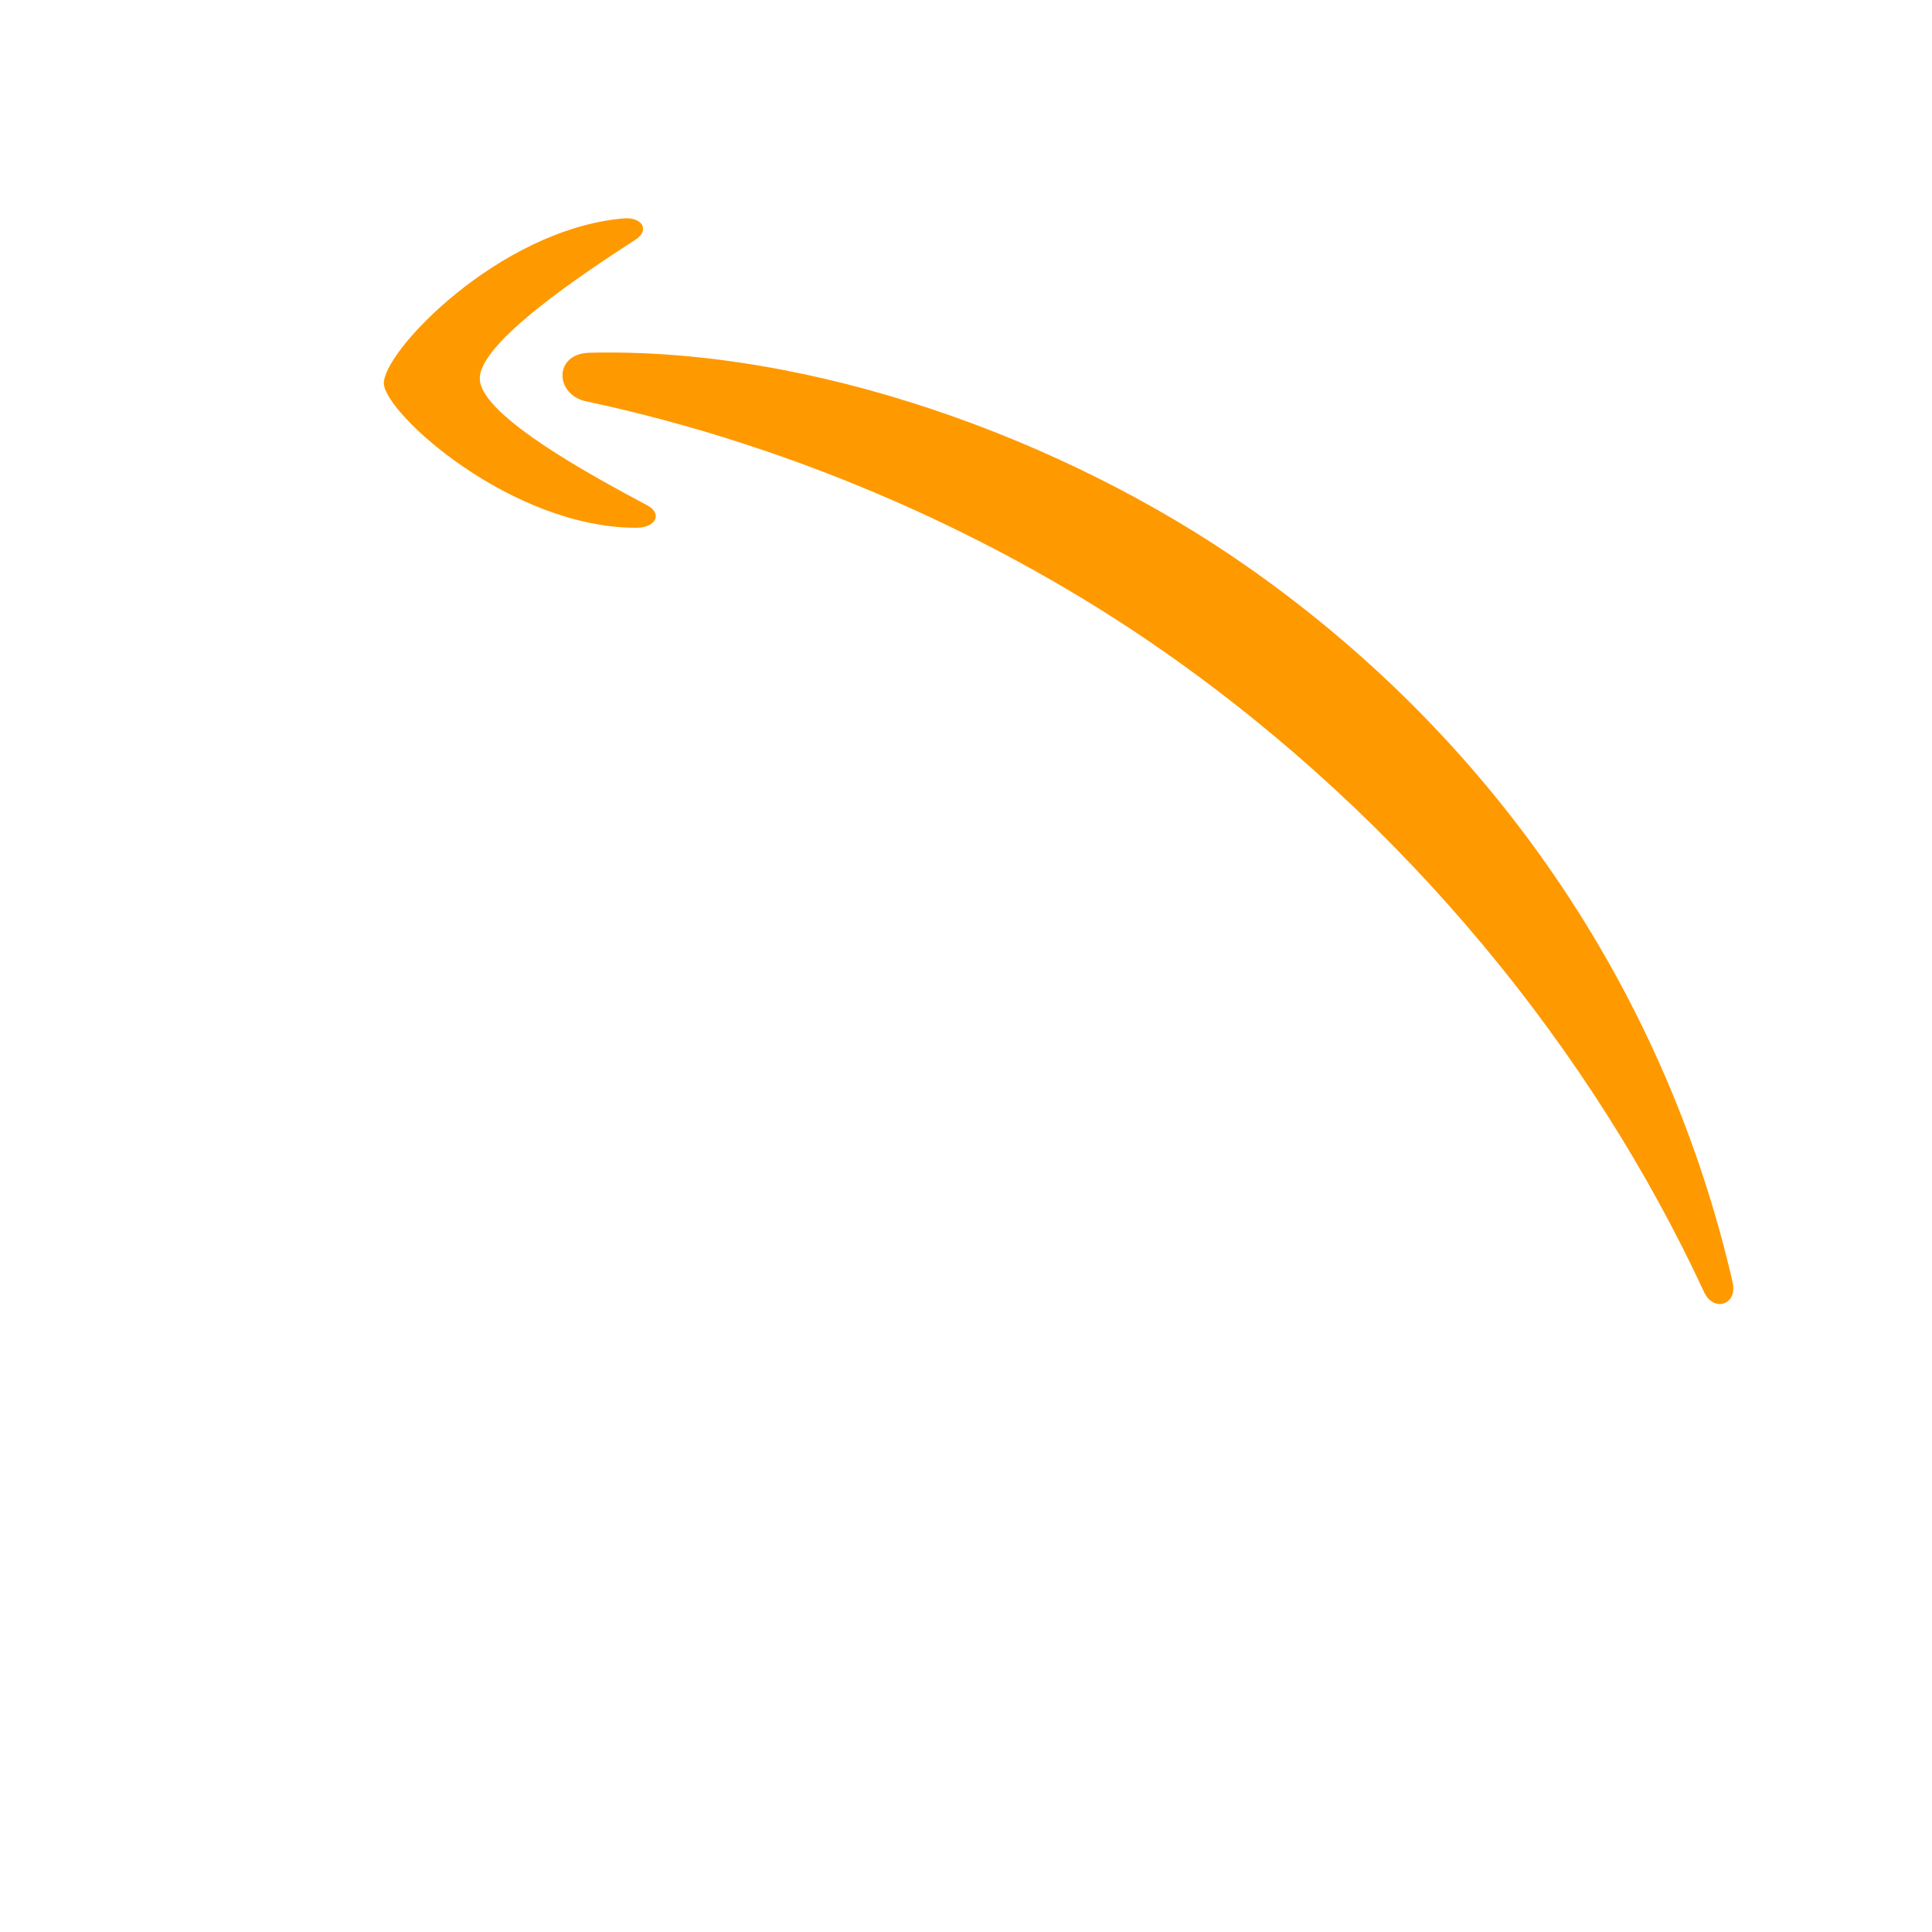
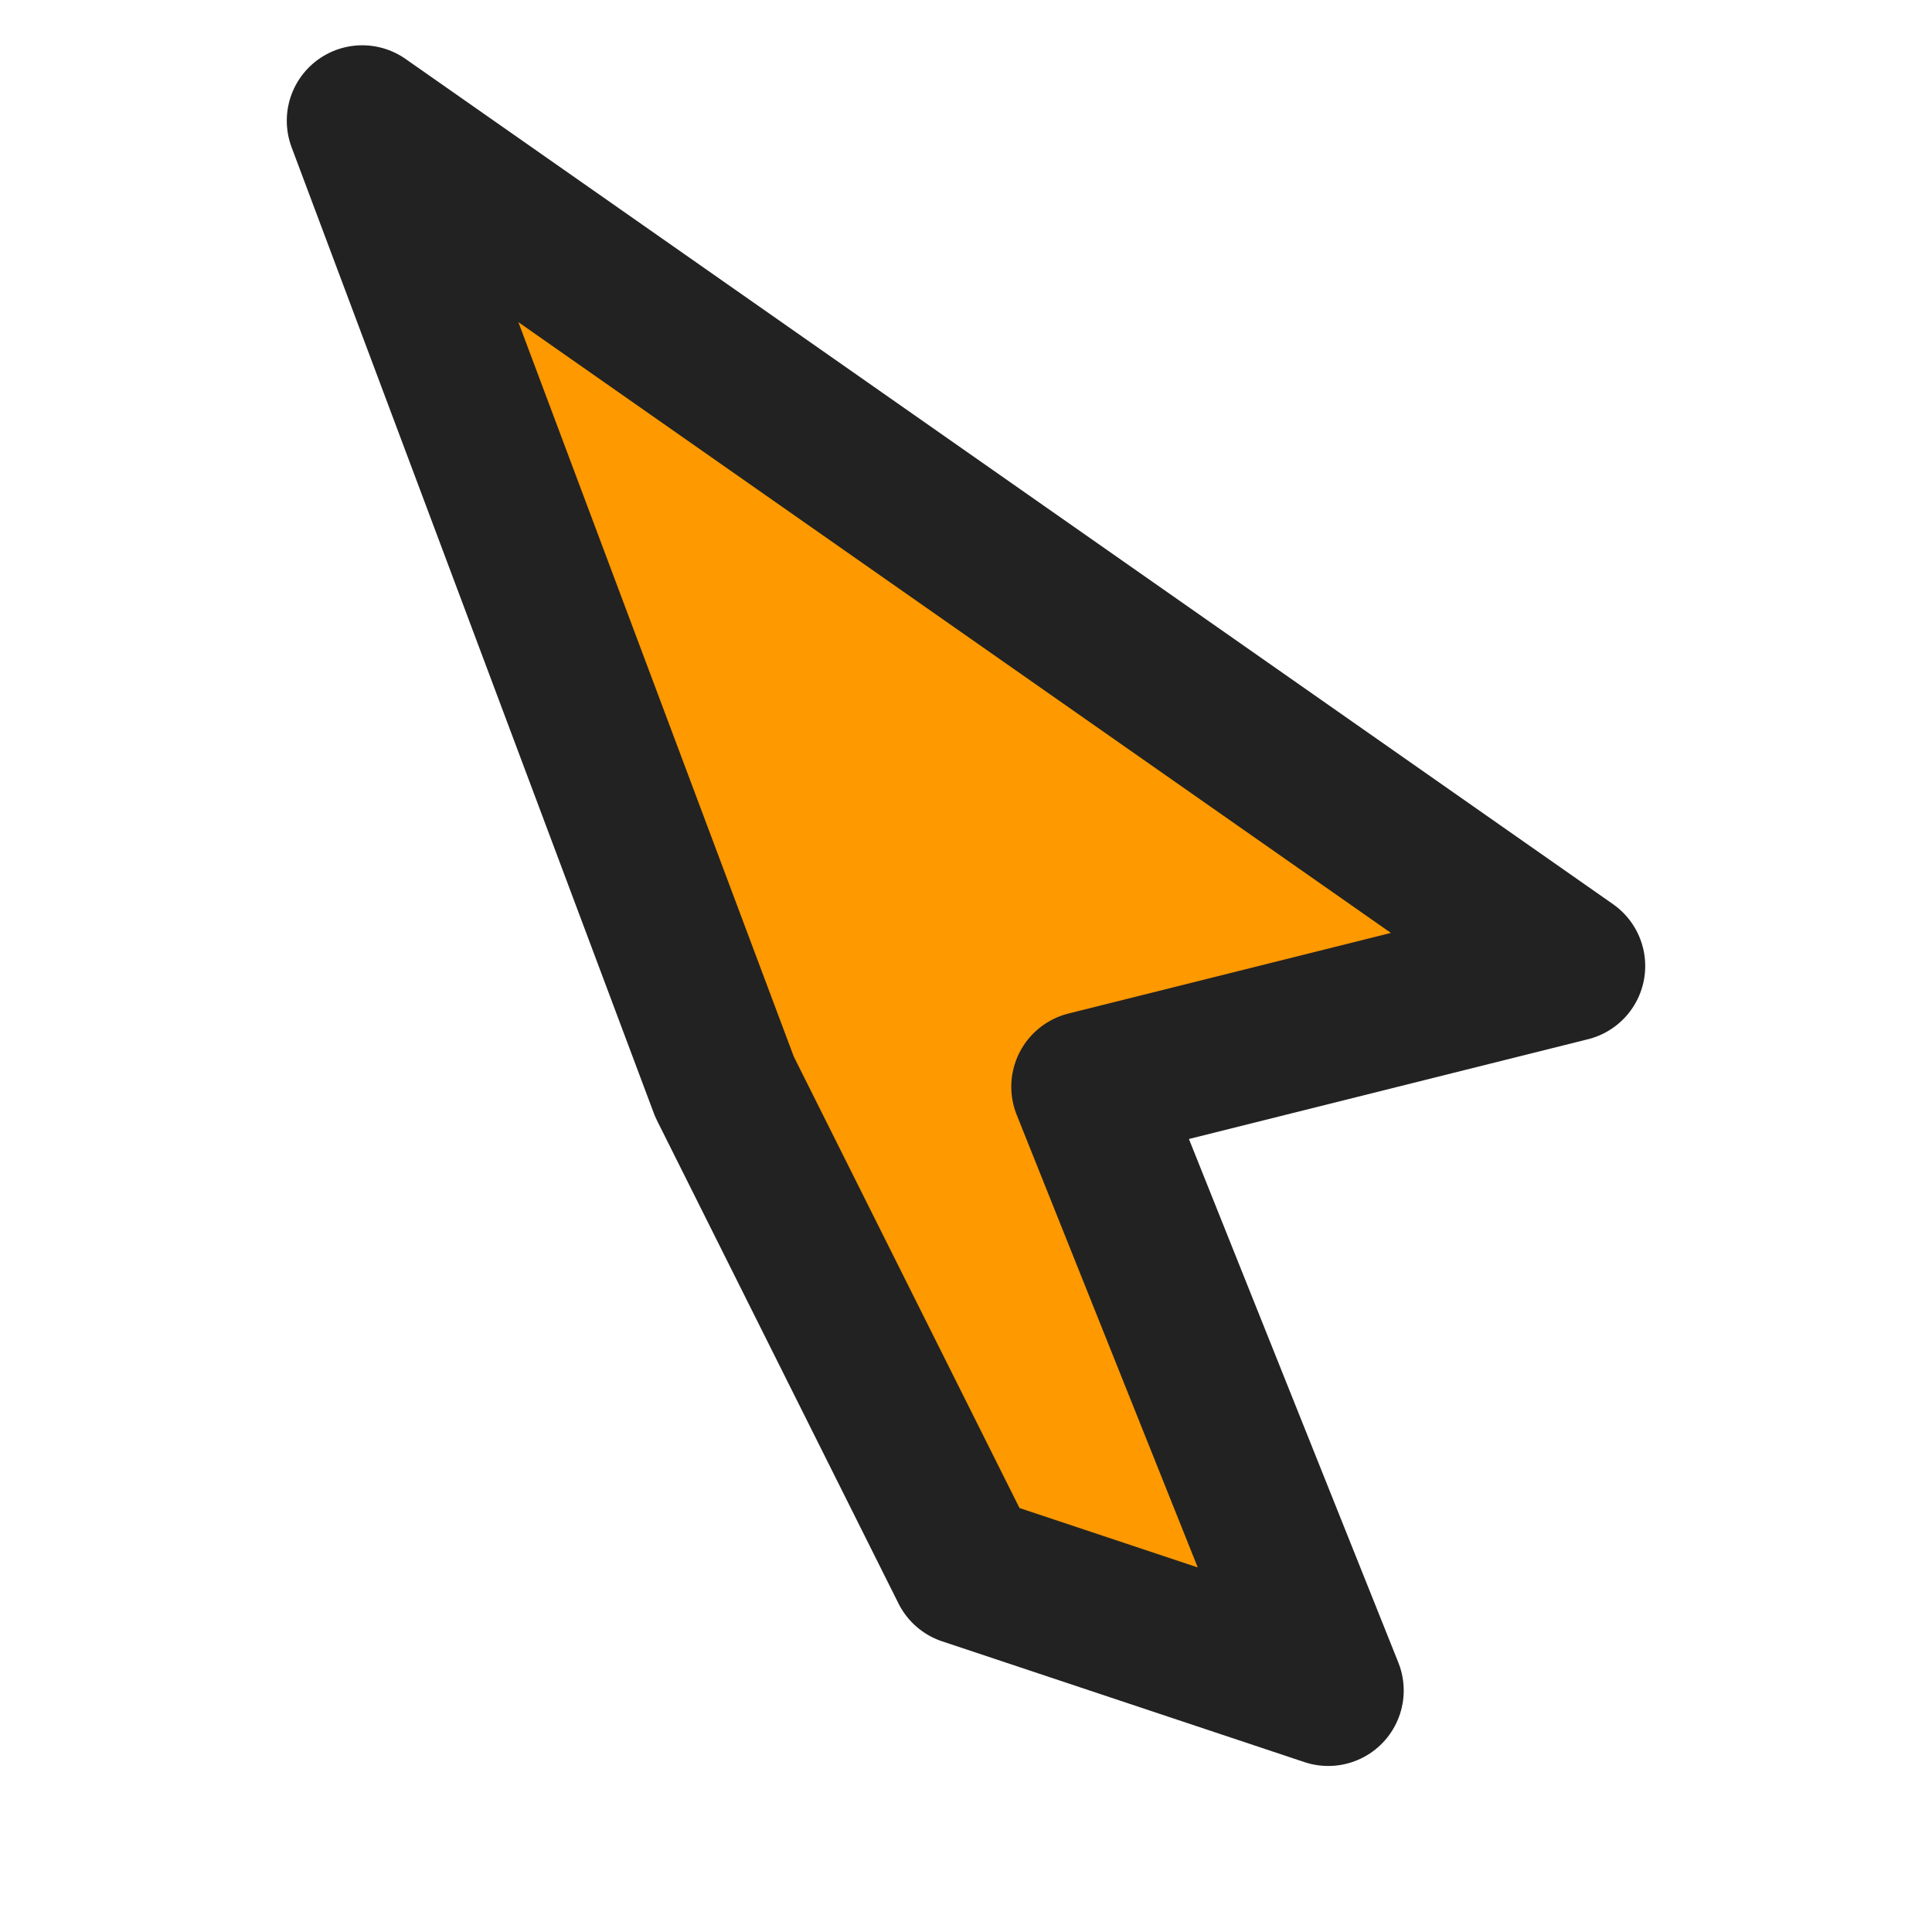
- <svg xmlns="http://www.w3.org/2000/svg" viewBox="0 0 32 32">
-   <g transform="translate(16,16) rotate(-145) scale(0.09) translate(-152,-91)">
-     <path fill="#FF9900" fill-rule="evenodd" clip-rule="evenodd" d="M273.5,143.7c-32.9,24.3-80.7,37.2-121.8,37.2c-57.6,0-109.5-21.3-148.7-56.7c-3.1-2.8-0.3-6.6,3.4-4.4c42.4,24.6,94.7,39.5,148.8,39.5c36.5,0,76.6-7.6,113.5-23.2C274.2,133.6,278.9,139.7,273.5,143.7z" />
-     <path fill="#FF9900" fill-rule="evenodd" clip-rule="evenodd" d="M287.2,128.1c-4.2-5.4-27.8-2.6-38.5-1.3c-3.2,0.4-3.7-2.4-0.8-4.5c18.8-13.2,49.7-9.4,53.3-5c3.6,4.5-1,35.4-18.6,50.2c-2.7,2.3-5.3,1.1-4.1-1.9C282.5,155.7,291.4,133.4,287.2,128.1z" />
-   </g>
+ <svg xmlns="http://www.w3.org/2000/svg" width="32" height="32" viewBox="0 0 32 32">
+   <polygon points="6,2 26,16 18,18 22,28 16,26 12,18 6,2" fill="#FF9900" stroke="#222" stroke-width="2.5" stroke-linejoin="round" />
</svg>
